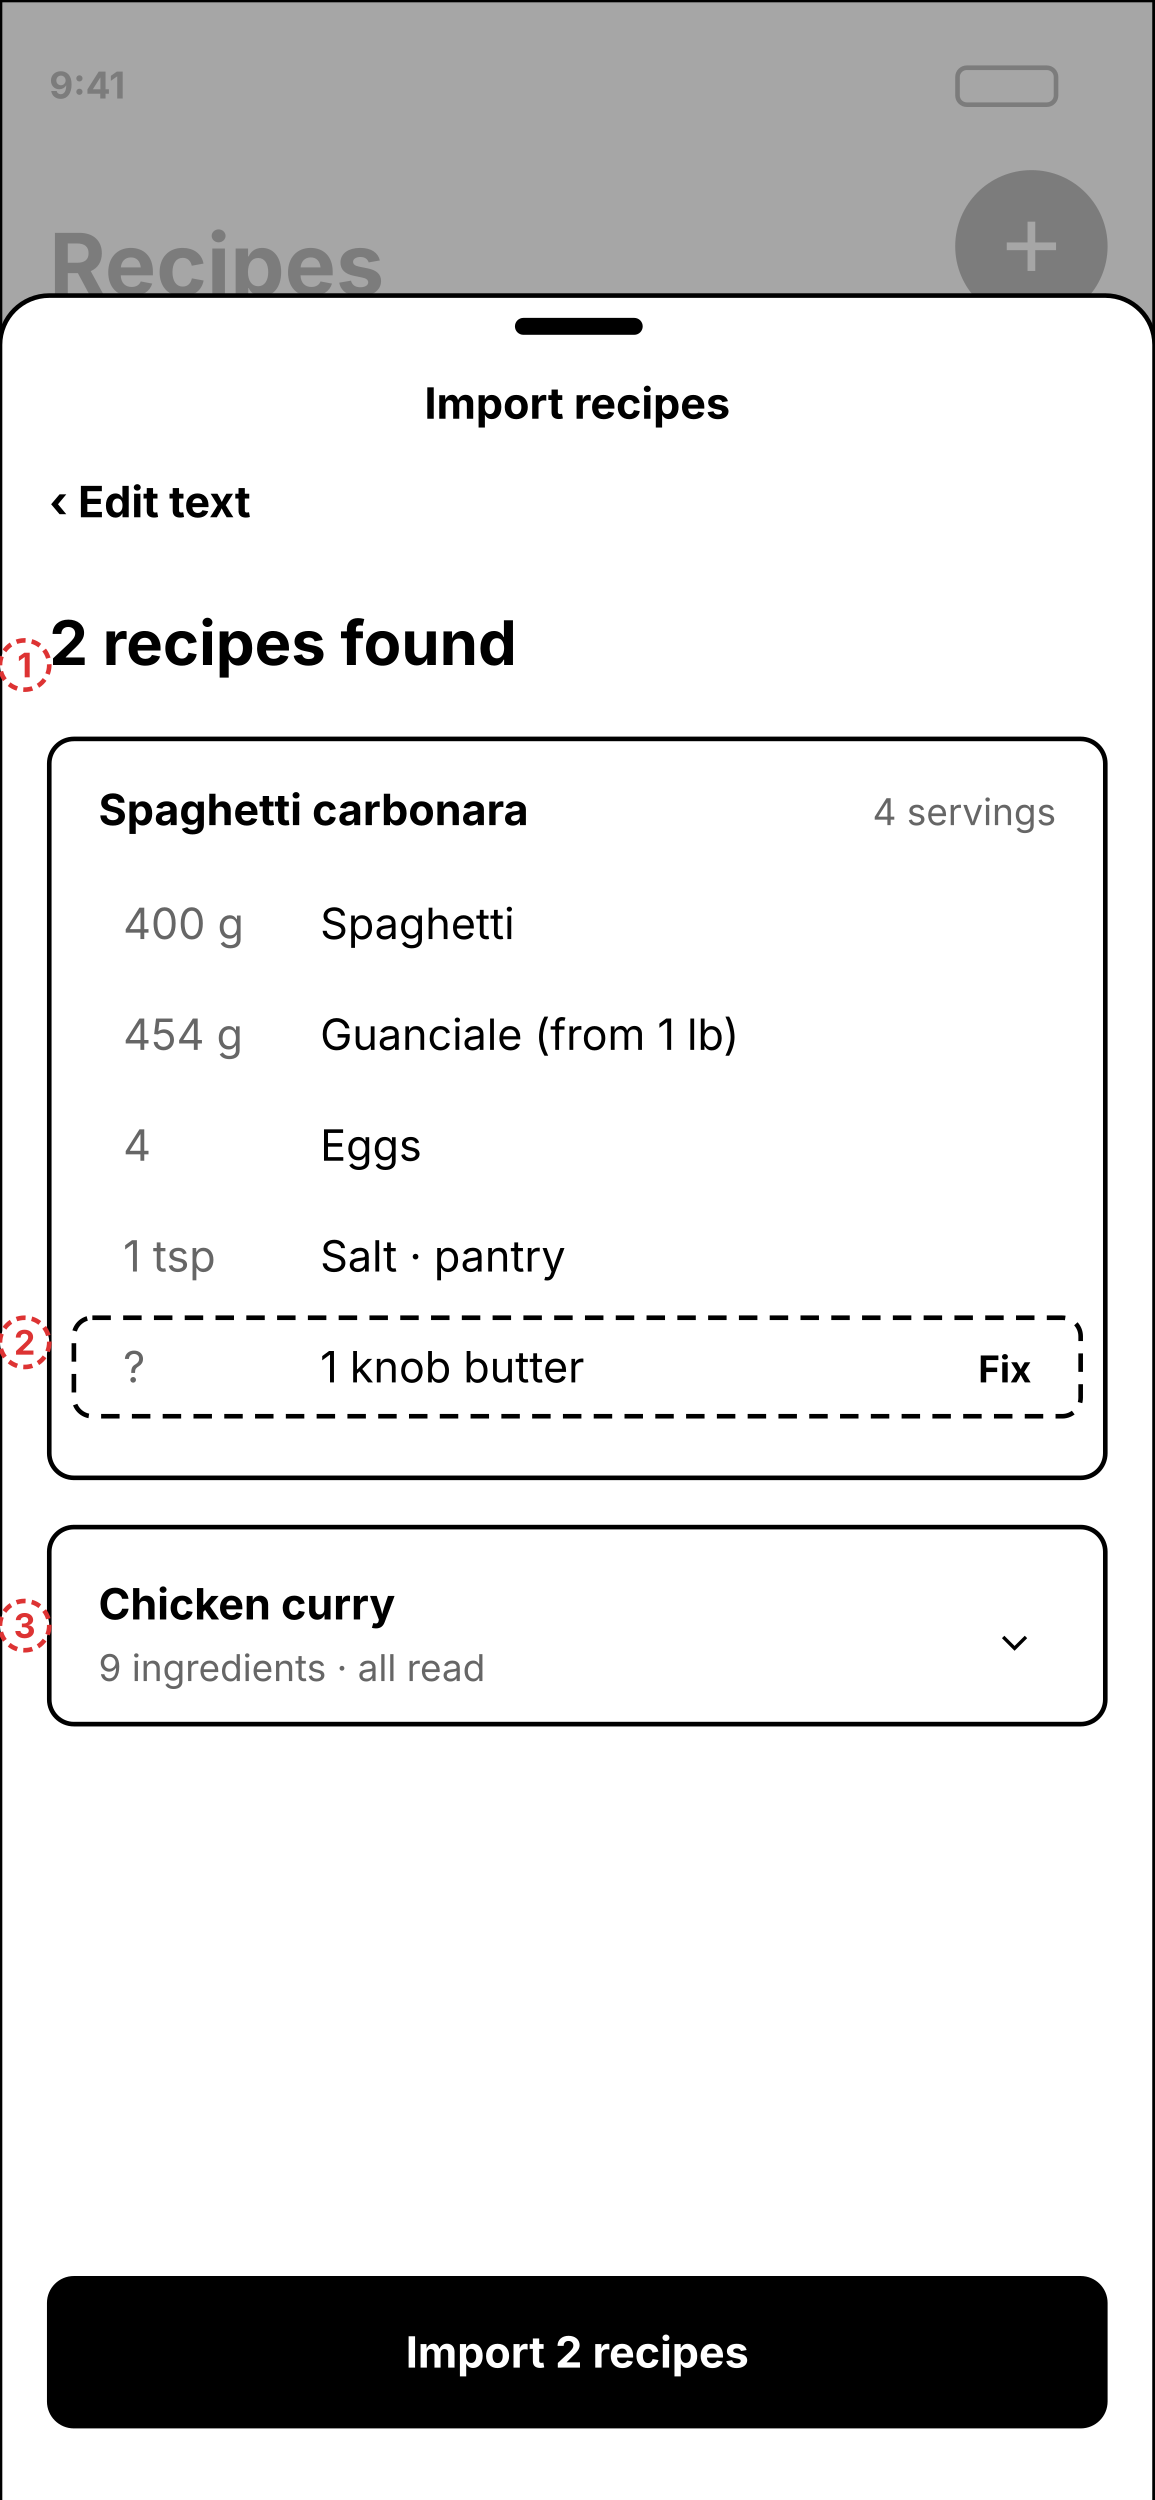
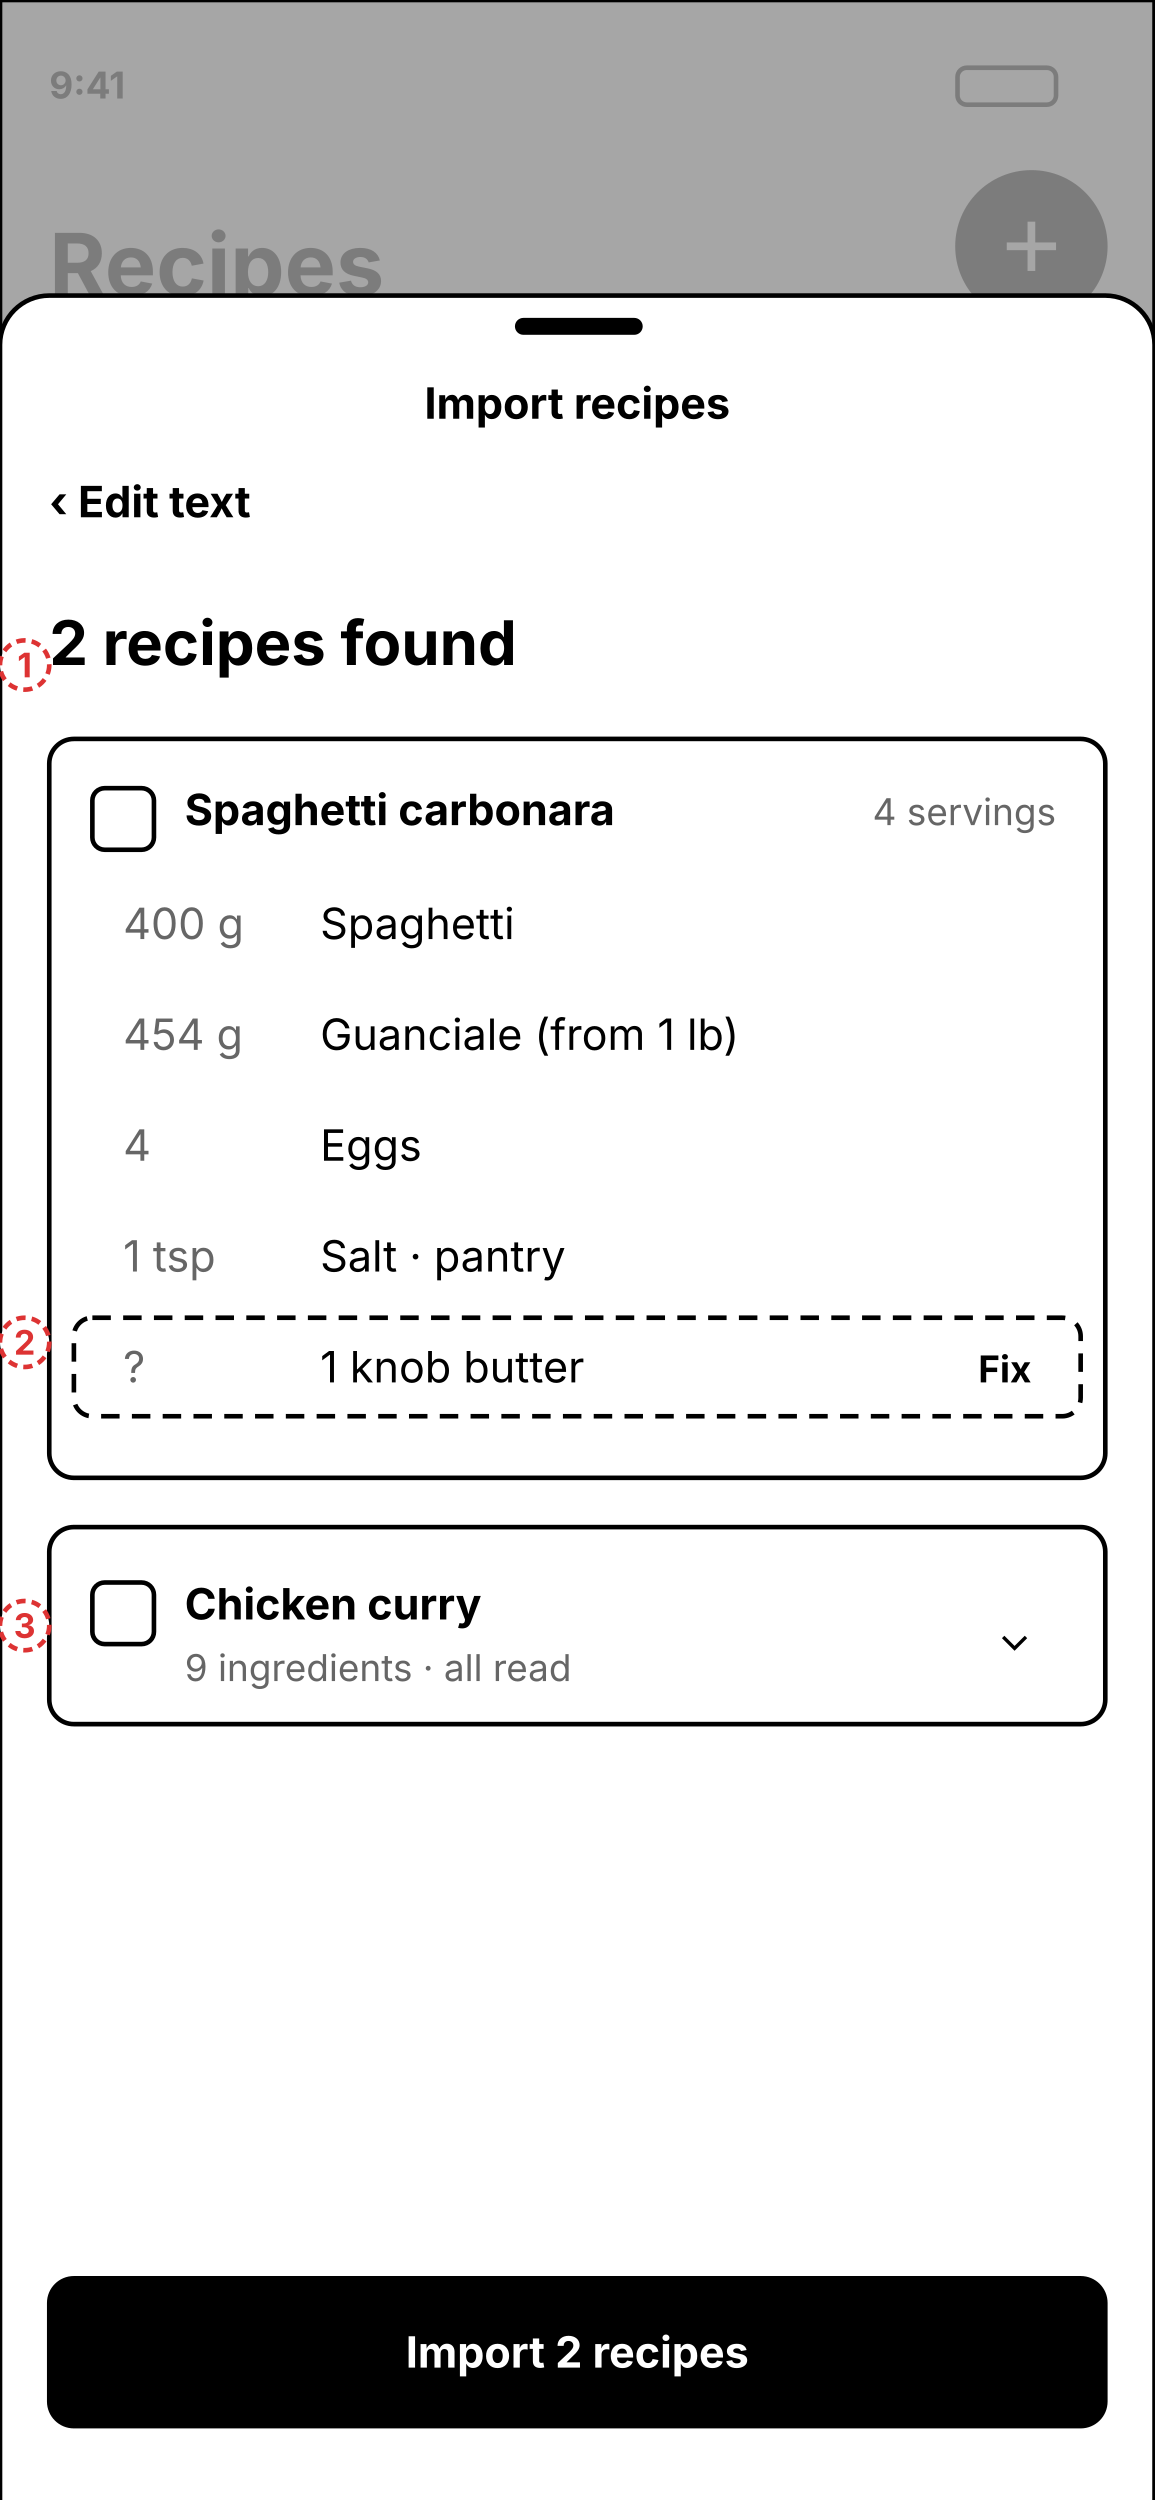
<svg xmlns="http://www.w3.org/2000/svg" width="375" height="812" viewBox="0 0 375 812" font-family="-apple-system, system-ui, sans-serif" fill="#fff" stroke="#000" stroke-width="1.5">
  <rect x="0" y="0" width="375" height="812" fill="#fff" />
  <g opacity="0.25">
    <text x="16" y="32" font-size="12" text-anchor="start" stroke="none" fill="#000" font-weight="700">9:41</text>
    <rect x="311" y="22" width="32" height="12" rx="3" fill="#fff" />
    <text x="16" y="96" font-size="28" text-anchor="start" stroke="none" fill="#000" font-weight="700">Recipes</text>
    <circle cx="335" cy="80" r="24" fill="#000" />
    <line x1="327" y1="80" x2="343" y2="80" stroke="#fff" stroke-width="2.5" />
    <line x1="335" y1="72" x2="335" y2="88" stroke="#fff" stroke-width="2.5" />
    <rect x="16" y="128" width="343" height="48" rx="8" fill="#e6e6e6" />
    <rect x="20" y="132" width="111" height="40" rx="6" fill="#e6e6e6" stroke-width="0" />
    <text x="75.5" y="157" font-size="14" text-anchor="middle" stroke="none" fill="#000">Lists</text>
    <rect x="131" y="132" width="111" height="40" rx="6" fill="#000" />
    <text x="186.5" y="157" font-size="14" text-anchor="middle" stroke="none" fill="#fff" font-weight="700">Recipes</text>
    <rect x="242" y="132" width="111" height="40" rx="6" fill="#e6e6e6" stroke-width="0" />
    <text x="297.5" y="157" font-size="14" text-anchor="middle" stroke="none" fill="#000">Plan</text>
    <rect x="16" y="192" width="343" height="48" rx="8" fill="#fff" />
    <text x="28" y="221.0" font-size="14" text-anchor="start" stroke="none" fill="#666">Search recipes</text>
    <rect x="16" y="256" width="343" height="88" rx="8" fill="#fff" />
    <circle cx="52" cy="300.0" r="20" fill="#e6e6e6" />
    <text x="84" y="296.0" font-size="14" text-anchor="start" stroke="none" fill="#000" font-weight="700">Spaghetti carbonara</text>
    <text x="84" y="316.0" font-size="12" text-anchor="start" stroke="none" fill="#666">4 ingredients · 4 servings</text>
    <text x="335" y="305.0" font-size="20" text-anchor="middle" stroke="none" fill="#000">›</text>
    <rect x="16" y="352" width="343" height="88" rx="8" fill="#fff" />
    <circle cx="52" cy="396.0" r="20" fill="#e6e6e6" />
    <text x="84" y="392.0" font-size="14" text-anchor="start" stroke="none" fill="#000" font-weight="700">Chicken curry</text>
    <text x="84" y="412.0" font-size="12" text-anchor="start" stroke="none" fill="#666">9 ingredients · 4 servings</text>
    <text x="335" y="401.0" font-size="20" text-anchor="middle" stroke="none" fill="#000">›</text>
    <rect x="16" y="448" width="343" height="88" rx="8" fill="#fff" />
    <circle cx="52" cy="492.0" r="20" fill="#e6e6e6" />
    <text x="84" y="488.0" font-size="14" text-anchor="start" stroke="none" fill="#000" font-weight="700">Lentil soup</text>
    <text x="84" y="508.0" font-size="12" text-anchor="start" stroke="none" fill="#666">7 ingredients · 2 servings</text>
    <text x="335" y="497.0" font-size="20" text-anchor="middle" stroke="none" fill="#000">›</text>
    <line x1="0" y1="748" x2="375" y2="748" stroke="#000" />
    <rect x="9.5" y="756" width="56" height="32" rx="16" fill="#fff" />
    <text x="37.5" y="777" font-size="14" text-anchor="middle" stroke="none" fill="#000">▫</text>
    <text x="37.5" y="804" font-size="12" text-anchor="middle" stroke="none" fill="#666">Today</text>
    <rect x="84.5" y="756" width="56" height="32" rx="16" fill="#fff" />
    <text x="112.5" y="777" font-size="14" text-anchor="middle" stroke="none" fill="#000">▫</text>
    <text x="112.5" y="804" font-size="12" text-anchor="middle" stroke="none" fill="#666">Calendar</text>
    <rect x="159.5" y="756" width="56" height="32" rx="16" fill="#000" />
    <text x="187.5" y="777" font-size="14" text-anchor="middle" stroke="none" fill="#fff">▫</text>
    <text x="187.5" y="804" font-size="12" text-anchor="middle" stroke="none" fill="#000">Lists</text>
    <rect x="234.5" y="756" width="56" height="32" rx="16" fill="#fff" />
    <text x="262.5" y="777" font-size="14" text-anchor="middle" stroke="none" fill="#000">▫</text>
    <text x="262.5" y="804" font-size="12" text-anchor="middle" stroke="none" fill="#666">Home</text>
    <rect x="309.5" y="756" width="56" height="32" rx="16" fill="#fff" />
    <text x="337.5" y="777" font-size="14" text-anchor="middle" stroke="none" fill="#000">▫</text>
    <text x="337.5" y="804" font-size="12" text-anchor="middle" stroke="none" fill="#666">Dates</text>
  </g>
  <rect x="0" y="0" width="375" height="812" fill="#000" opacity="0.35" stroke="none" />
  <rect x="0" y="96" width="375" height="732" rx="16" fill="#fff" />
  <rect x="168" y="104" width="40" height="4" rx="2" fill="#000" />
  <text x="187.5" y="136" font-size="14" text-anchor="middle" stroke="none" fill="#000" font-weight="700">Import recipes</text>
  <text x="16" y="168" font-size="14" text-anchor="start" stroke="none" fill="#000" font-weight="700">‹ Edit text</text>
  <rect x="16" y="740" width="343" height="48" rx="8" fill="#000" />
  <text x="187.5" y="769.0" font-size="14" text-anchor="middle" stroke="none" fill="#fff" font-weight="700">Import 2 recipes</text>
  <text x="16" y="216" font-size="20" text-anchor="start" stroke="none" fill="#000" font-weight="700">2 recipes found</text>
  <rect x="16" y="240" width="343" height="240" rx="8" fill="#fff" />
-   <text x="32" y="268" font-size="14" text-anchor="start" stroke="none" fill="#000" font-weight="700">Spaghetti carbonara</text>
+   <rect x="30" y="256" width="20" height="20" rx="4" fill="#fff" />
+   <text x="60" y="268" font-size="14" text-anchor="start" stroke="none" fill="#000" font-weight="700">Spaghetti carbonara</text>
  <text x="343" y="268" font-size="12" text-anchor="end" stroke="none" fill="#666">4 servings</text>
  <text x="40" y="305" font-size="14" text-anchor="start" stroke="none" fill="#666">400 g</text>
  <text x="104" y="305" font-size="14" text-anchor="start" stroke="none" fill="#000">Spaghetti</text>
  <text x="40" y="341" font-size="14" text-anchor="start" stroke="none" fill="#666">454 g</text>
  <text x="104" y="341" font-size="14" text-anchor="start" stroke="none" fill="#000">Guanciale  (from 1 lb)</text>
  <text x="40" y="377" font-size="14" text-anchor="start" stroke="none" fill="#666">4</text>
  <text x="104" y="377" font-size="14" text-anchor="start" stroke="none" fill="#000">Eggs</text>
  <text x="40" y="413" font-size="14" text-anchor="start" stroke="none" fill="#666">1 tsp</text>
  <text x="104" y="413" font-size="14" text-anchor="start" stroke="none" fill="#000">Salt  · pantry</text>
  <rect x="24" y="428" width="327" height="32" rx="6" fill="#fff" stroke-dasharray="6 4" />
  <text x="40" y="449" font-size="14" text-anchor="start" stroke="none" fill="#666">?</text>
  <text x="104" y="449" font-size="14" text-anchor="start" stroke="none" fill="#000">1 knob butter</text>
  <text x="335" y="449" font-size="12" text-anchor="end" stroke="none" fill="#000" font-weight="700">Fix</text>
  <rect x="16" y="496" width="343" height="64" rx="8" fill="#fff" />
-   <text x="32" y="526" font-size="14" text-anchor="start" stroke="none" fill="#000" font-weight="700">Chicken curry</text>
-   <text x="32" y="546" font-size="12" text-anchor="start" stroke="none" fill="#666">9 ingredients · all read</text>
+   <rect x="30" y="514" width="20" height="20" rx="4" fill="#fff" />
+   <text x="60" y="526" font-size="14" text-anchor="start" stroke="none" fill="#000" font-weight="700">Chicken curry</text>
+   <text x="60" y="546" font-size="12" text-anchor="start" stroke="none" fill="#666">9 ingredients · all read</text>
  <text x="335" y="536" font-size="14" text-anchor="end" stroke="none" fill="#000">⌄</text>
  <g>
    <circle cx="8" cy="216" r="8" fill="#fff" stroke="#d33" stroke-dasharray="3 2" />
    <text x="8" y="220" font-size="11" text-anchor="middle" stroke="none" fill="#d33" font-weight="700">1</text>
  </g>
  <g>
    <circle cx="8" cy="436" r="8" fill="#fff" stroke="#d33" stroke-dasharray="3 2" />
    <text x="8" y="440" font-size="11" text-anchor="middle" stroke="none" fill="#d33" font-weight="700">2</text>
  </g>
  <g>
    <circle cx="8" cy="528" r="8" fill="#fff" stroke="#d33" stroke-dasharray="3 2" />
    <text x="8" y="532" font-size="11" text-anchor="middle" stroke="none" fill="#d33" font-weight="700">3</text>
  </g>
</svg>
